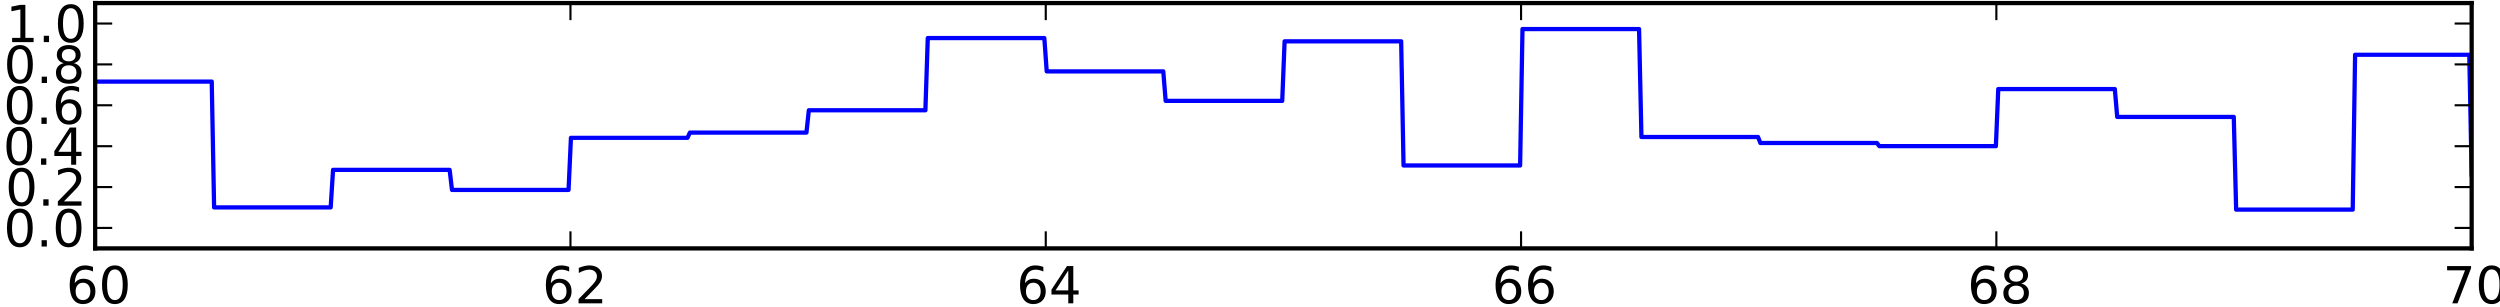
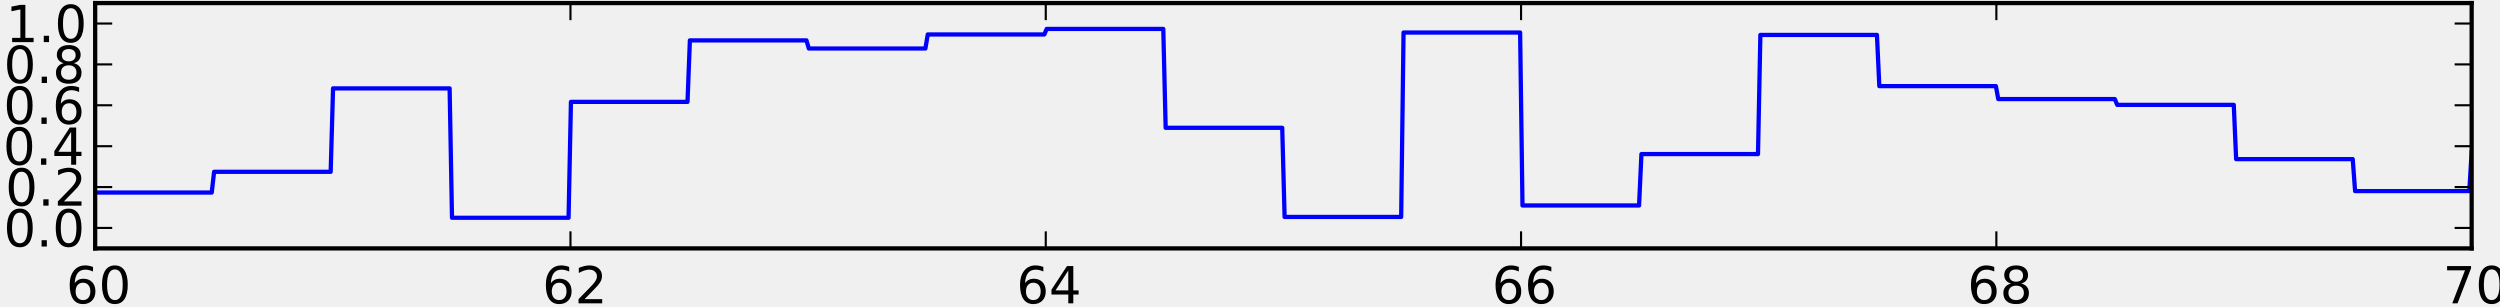
<svg xmlns="http://www.w3.org/2000/svg" xmlns:xlink="http://www.w3.org/1999/xlink" width="587pt" height="72pt" viewBox="0 0 587 72" version="1.1" id="svg1">
  <filter id="colorAdd">
    <feComposite in="SourceGraphic" in2="BackgroundImage" operator="arithmetic" k2="1" k3="1" />
  </filter>
  <g id="figure1">
    <g id="patch1">
-       <path style="fill: #ffffff; stroke: #ffffff; stroke-width: 1; stroke-linejoin: round; stroke-linecap: square;  opacity: 1" d="M0 72.118L587.815 72.118L587.815 0 L0 0z" />
+       <path style="fill: none; opacity: 0" d="M0 72.118L587.815 72.118L587.815 0 L0 0z" />
    </g>
    <g id="axes1">
      <g id="patch2">
-         <path style="fill: #ffffff; opacity: 1" d="M22.345 58.32L580.345 58.32L580.345 0.72 L22.345 0.72z" />
+         <path style="fill: none; opacity: 0" d="M22.345 58.32L580.345 58.32L580.345 0.72 L22.345 0.72z" />
      </g>
      <g id="line2d1">
        <defs>
          <clipPath id="p0a66d6e9cd1be84026cf3e313cb0fe17">
            <rect x="22.345" y="0.72" width="558" height="57.6" />
          </clipPath>
        </defs>
-         <path style="fill: none; stroke: #0000ff; stroke-width: 1; stroke-linejoin: round; stroke-linecap: square;  opacity: 1" clip-path="url(#p0a66d6e9cd1be84026cf3e313cb0fe17)" d="M22.345 19.154L49.714 19.154L50.273 48.695 L77.642 48.695L78.201 39.883L105.57 39.883 L106.129 44.594L133.498 44.594L134.057 32.363 L161.426 32.363L161.985 31.132L189.354 31.132 L189.913 25.896L217.282 25.896L217.84 8.943 L245.21 8.943L245.768 16.758L273.138 16.758 L273.696 23.69L301.066 23.69L301.624 9.703 L328.994 9.703L329.552 38.855L356.922 38.855 L357.48 6.819L384.85 6.819L385.408 32.166 L412.777 32.166L413.336 33.57L440.705 33.57 L441.264 34.316L468.633 34.316L469.192 20.909 L496.561 20.909L497.12 27.454L524.489 27.454 L525.048 49.219L552.417 49.219L552.976 12.859 L579.786 12.859L580.345 41.026L580.345 41.026" />
+         <path style="fill: none; stroke: #0000ff; stroke-width: 1; stroke-linejoin: round; stroke-linecap: square;  opacity: 1" clip-path="url(#p0a66d6e9cd1be84026cf3e313cb0fe17)" d="M22.345 45.206L49.714 45.206L50.273 40.341 L77.642 40.341L78.201 20.751L105.57 20.751 L106.129 51.131L133.498 51.131L134.057 23.923 L161.426 23.923L161.985 9.482L189.354 9.482 L189.913 11.389L217.282 11.389L217.84 8.087 L245.21 8.087L245.768 6.789L273.138 6.789 L273.696 30.014L301.066 30.014L301.624 50.942 L328.994 50.942L329.552 7.637L356.922 7.637 L357.48 48.248L384.85 48.248L385.408 36.176 L412.777 36.176L413.336 8.196L440.705 8.196 L441.264 20.224L468.633 20.224L469.192 23.261 L496.561 23.261L497.12 24.623L524.489 24.623 L525.048 37.363L552.417 37.363L552.976 44.871 L579.786 44.871L580.345 35.724L580.345 35.724" />
      </g>
      <g id="matplotlib.axis1">
        <g id="xtick1">
          <g id="line2d2">
            <defs>
              <path id="m30e32995789d870ad79a2e54c91cf9c6" d="M0 0L0 -4" />
            </defs>
            <g>
              <use style="fill: none; stroke: #000000; stroke-width: 0.5; stroke-linejoin: round; stroke-linecap: butt;  opacity: 1" xlink:href="#m30e32995789d870ad79a2e54c91cf9c6" x="22.345" y="58.32" />
            </g>
          </g>
          <g id="line2d3">
            <defs>
              <path id="m9281cae24120827b11d5ea8a7ad3e96b" d="M0 0L0 4" />
            </defs>
            <g>
              <use style="fill: none; stroke: #000000; stroke-width: 0.5; stroke-linejoin: round; stroke-linecap: butt;  opacity: 1" xlink:href="#m9281cae24120827b11d5ea8a7ad3e96b" x="22.345" y="0.72" />
            </g>
          </g>
          <g id="text1">
            <defs>
              <path id="c_cc8d6d580d1b10c8632f7a42cd53db8a" d="M33.016 -40.375q-6.641 0 -10.531 4.547q-3.875 4.531 -3.875 12.438q0 7.859 3.875 12.438q3.891 4.562 10.531 4.562q6.641 0 10.516 -4.562q3.875 -4.578 3.875 -12.438q0 -7.906 -3.875 -12.438q-3.875 -4.547 -10.516 -4.547M52.594 -71.297l0 8.984q-3.719 -1.75 -7.5 -2.672q-3.781 -0.938 -7.5 -0.938q-9.766 0 -14.922 6.594q-5.141 6.594 -5.875 19.922q2.875 -4.25 7.219 -6.516q4.359 -2.266 9.578 -2.266q10.984 0 17.359 6.672q6.375 6.656 6.375 18.125q0 11.234 -6.641 18.031q-6.641 6.781 -17.672 6.781q-12.656 0 -19.344 -9.688q-6.688 -9.703 -6.688 -28.109q0 -17.281 8.203 -27.562q8.203 -10.281 22.016 -10.281q3.719 0 7.5 0.734q3.781 0.734 7.891 2.188" />
              <path id="c_7a2040fe3b94fcd41d0a72c84e93b115" d="M31.781 -66.406q-7.609 0 -11.453 7.5q-3.828 7.484 -3.828 22.531q0 14.984 3.828 22.484q3.844 7.5 11.453 7.5q7.672 0 11.5 -7.5q3.844 -7.5 3.844 -22.484q0 -15.047 -3.844 -22.531q-3.828 -7.5 -11.5 -7.5M31.781 -74.219q12.266 0 18.734 9.703q6.469 9.688 6.469 28.141q0 18.406 -6.469 28.109q-6.469 9.688 -18.734 9.688q-12.25 0 -18.719 -9.688q-6.469 -9.703 -6.469 -28.109q0 -18.453 6.469 -28.141q6.469 -9.703 18.719 -9.703" />
            </defs>
            <g style="fill: #000000; opacity: 1" transform="translate(15.52469,71.22625)scale(0.12)">
              <use xlink:href="#c_cc8d6d580d1b10c8632f7a42cd53db8a" />
              <use xlink:href="#c_7a2040fe3b94fcd41d0a72c84e93b115" x="63.623" />
            </g>
          </g>
        </g>
        <g id="xtick2">
          <g id="line2d4">
            <g>
              <use style="fill: none; stroke: #000000; stroke-width: 0.5; stroke-linejoin: round; stroke-linecap: butt;  opacity: 1" xlink:href="#m30e32995789d870ad79a2e54c91cf9c6" x="133.945" y="58.32" />
            </g>
          </g>
          <g id="line2d5">
            <g>
              <use style="fill: none; stroke: #000000; stroke-width: 0.5; stroke-linejoin: round; stroke-linecap: butt;  opacity: 1" xlink:href="#m9281cae24120827b11d5ea8a7ad3e96b" x="133.945" y="0.72" />
            </g>
          </g>
          <g id="text2">
            <defs>
              <path id="c_ed3f3ed3ebfbd18bcb9c012009a68ad1" d="M19.188 -8.297l34.422 0l0 8.297l-46.281 0l0 -8.297q5.609 -5.812 15.297 -15.594q9.703 -9.797 12.188 -12.641q4.734 -5.312 6.609 -9q1.891 -3.688 1.891 -7.25q0 -5.812 -4.078 -9.469q-4.078 -3.672 -10.625 -3.672q-4.641 0 -9.797 1.609q-5.141 1.609 -11 4.891l0 -9.969q5.953 -2.391 11.125 -3.609q5.188 -1.219 9.484 -1.219q11.328 0 18.062 5.672q6.734 5.656 6.734 15.125q0 4.5 -1.688 8.531q-1.672 4.016 -6.125 9.484q-1.219 1.422 -7.766 8.188q-6.531 6.766 -18.453 18.922" />
            </defs>
            <g style="fill: #000000; opacity: 1" transform="translate(127.3278,71.22625)scale(0.12)">
              <use xlink:href="#c_cc8d6d580d1b10c8632f7a42cd53db8a" />
              <use xlink:href="#c_ed3f3ed3ebfbd18bcb9c012009a68ad1" x="63.623" />
            </g>
          </g>
        </g>
        <g id="xtick3">
          <g id="line2d6">
            <g>
              <use style="fill: none; stroke: #000000; stroke-width: 0.5; stroke-linejoin: round; stroke-linecap: butt;  opacity: 1" xlink:href="#m30e32995789d870ad79a2e54c91cf9c6" x="245.545" y="58.32" />
            </g>
          </g>
          <g id="line2d7">
            <g>
              <use style="fill: none; stroke: #000000; stroke-width: 0.5; stroke-linejoin: round; stroke-linecap: butt;  opacity: 1" xlink:href="#m9281cae24120827b11d5ea8a7ad3e96b" x="245.545" y="0.72" />
            </g>
          </g>
          <g id="text3">
            <defs>
              <path id="c_a0416418d96557a09b8c1332d34883ba" d="M37.797 -64.312l-24.906 38.922l24.906 0zM35.203 -72.906l12.406 0l0 47.516l10.406 0l0 8.203l-10.406 0l0 17.188l-9.812 0l0 -17.188l-32.906 0l0 -9.516z" />
            </defs>
            <g style="fill: #000000; opacity: 1" transform="translate(238.6622,71.22625)scale(0.12)">
              <use xlink:href="#c_cc8d6d580d1b10c8632f7a42cd53db8a" />
              <use xlink:href="#c_a0416418d96557a09b8c1332d34883ba" x="63.623" />
            </g>
          </g>
        </g>
        <g id="xtick4">
          <g id="line2d8">
            <g>
              <use style="fill: none; stroke: #000000; stroke-width: 0.5; stroke-linejoin: round; stroke-linecap: butt;  opacity: 1" xlink:href="#m30e32995789d870ad79a2e54c91cf9c6" x="357.145" y="58.32" />
            </g>
          </g>
          <g id="line2d9">
            <g>
              <use style="fill: none; stroke: #000000; stroke-width: 0.5; stroke-linejoin: round; stroke-linecap: butt;  opacity: 1" xlink:href="#m9281cae24120827b11d5ea8a7ad3e96b" x="357.145" y="0.72" />
            </g>
          </g>
          <g id="text4">
            <g style="fill: #000000; opacity: 1" transform="translate(350.3091,71.22625)scale(0.12)">
              <use xlink:href="#c_cc8d6d580d1b10c8632f7a42cd53db8a" />
              <use xlink:href="#c_cc8d6d580d1b10c8632f7a42cd53db8a" x="63.623" />
            </g>
          </g>
        </g>
        <g id="xtick5">
          <g id="line2d10">
            <g>
              <use style="fill: none; stroke: #000000; stroke-width: 0.5; stroke-linejoin: round; stroke-linecap: butt;  opacity: 1" xlink:href="#m30e32995789d870ad79a2e54c91cf9c6" x="468.745" y="58.32" />
            </g>
          </g>
          <g id="line2d11">
            <g>
              <use style="fill: none; stroke: #000000; stroke-width: 0.5; stroke-linejoin: round; stroke-linecap: butt;  opacity: 1" xlink:href="#m9281cae24120827b11d5ea8a7ad3e96b" x="468.745" y="0.72" />
            </g>
          </g>
          <g id="text5">
            <defs>
              <path id="c_bef35738d52871942e50b9de9b122bab" d="M31.781 -34.625q-7.031 0 -11.062 3.766q-4.016 3.766 -4.016 10.344q0 6.594 4.016 10.359q4.031 3.766 11.062 3.766q7.031 0 11.078 -3.781q4.062 -3.797 4.062 -10.344q0 -6.578 -4.031 -10.344q-4.016 -3.766 -11.109 -3.766M21.922 -38.812q-6.344 -1.562 -9.891 -5.906q-3.531 -4.359 -3.531 -10.609q0 -8.734 6.219 -13.812q6.234 -5.078 17.062 -5.078q10.891 0 17.094 5.078q6.203 5.078 6.203 13.812q0 6.25 -3.547 10.609q-3.531 4.344 -9.828 5.906q7.125 1.656 11.094 6.5q3.984 4.828 3.984 11.797q0 10.609 -6.469 16.281q-6.469 5.656 -18.531 5.656q-12.047 0 -18.531 -5.656q-6.469 -5.672 -6.469 -16.281q0 -6.969 4 -11.797q4.016 -4.844 11.141 -6.5M18.312 -54.391q0 5.656 3.531 8.828q3.547 3.172 9.938 3.172q6.359 0 9.938 -3.172q3.594 -3.172 3.594 -8.828q0 -5.672 -3.594 -8.844q-3.578 -3.172 -9.938 -3.172q-6.391 0 -9.938 3.172q-3.531 3.172 -3.531 8.844" />
            </defs>
            <g style="fill: #000000; opacity: 1" transform="translate(461.9403,71.22625)scale(0.12)">
              <use xlink:href="#c_cc8d6d580d1b10c8632f7a42cd53db8a" />
              <use xlink:href="#c_bef35738d52871942e50b9de9b122bab" x="63.623" />
            </g>
          </g>
        </g>
        <g id="xtick6">
          <g id="line2d12">
            <g>
              <use style="fill: none; stroke: #000000; stroke-width: 0.5; stroke-linejoin: round; stroke-linecap: butt;  opacity: 1" xlink:href="#m30e32995789d870ad79a2e54c91cf9c6" x="580.345" y="58.32" />
            </g>
          </g>
          <g id="line2d13">
            <g>
              <use style="fill: none; stroke: #000000; stroke-width: 0.5; stroke-linejoin: round; stroke-linecap: butt;  opacity: 1" xlink:href="#m9281cae24120827b11d5ea8a7ad3e96b" x="580.345" y="0.72" />
            </g>
          </g>
          <g id="text6">
            <defs>
              <path id="c_956f18cfdaf972f35a6c2b4aaac2532b" d="M8.203 -72.906l46.875 0l0 4.203l-26.469 68.703l-10.297 0l24.906 -64.594l-35.016 0z" />
            </defs>
            <g style="fill: #000000; opacity: 1" transform="translate(573.595,71.22625)scale(0.12)">
              <use xlink:href="#c_956f18cfdaf972f35a6c2b4aaac2532b" />
              <use xlink:href="#c_7a2040fe3b94fcd41d0a72c84e93b115" x="63.623" />
            </g>
          </g>
        </g>
      </g>
      <g id="matplotlib.axis2">
        <g id="ytick1">
          <g id="line2d14">
            <defs>
              <path id="m3400efa6b1638b3fea9e19e898273957" d="M0 0L4 0" />
            </defs>
            <g>
              <use style="fill: none; stroke: #000000; stroke-width: 0.5; stroke-linejoin: round; stroke-linecap: butt;  opacity: 1" xlink:href="#m3400efa6b1638b3fea9e19e898273957" x="22.345" y="53.52" />
            </g>
          </g>
          <g id="line2d15">
            <defs>
              <path id="m20b58b2501143cb5e0a5e8f1ef6f1643" d="M0 0L-4 0" />
            </defs>
            <g>
              <use style="fill: none; stroke: #000000; stroke-width: 0.5; stroke-linejoin: round; stroke-linecap: butt;  opacity: 1" xlink:href="#m20b58b2501143cb5e0a5e8f1ef6f1643" x="580.345" y="53.52" />
            </g>
          </g>
          <g id="text7">
            <defs>
              <path id="c_ed3e21196fb739f392806f09ca0594ef" d="M10.688 -12.406l10.312 0l0 12.406l-10.312 0z" />
            </defs>
            <g style="fill: #000000; opacity: 1" transform="translate(0.845,57.88719)scale(0.12)">
              <use xlink:href="#c_7a2040fe3b94fcd41d0a72c84e93b115" />
              <use xlink:href="#c_ed3e21196fb739f392806f09ca0594ef" x="63.623" />
              <use xlink:href="#c_7a2040fe3b94fcd41d0a72c84e93b115" x="95.41" />
            </g>
          </g>
        </g>
        <g id="ytick2">
          <g id="line2d16">
            <g>
              <use style="fill: none; stroke: #000000; stroke-width: 0.5; stroke-linejoin: round; stroke-linecap: butt;  opacity: 1" xlink:href="#m3400efa6b1638b3fea9e19e898273957" x="22.345" y="43.92" />
            </g>
          </g>
          <g id="line2d17">
            <g>
              <use style="fill: none; stroke: #000000; stroke-width: 0.5; stroke-linejoin: round; stroke-linecap: butt;  opacity: 1" xlink:href="#m20b58b2501143cb5e0a5e8f1ef6f1643" x="580.345" y="43.92" />
            </g>
          </g>
          <g id="text8">
            <g style="fill: #000000; opacity: 1" transform="translate(1.25125,48.28719)scale(0.12)">
              <use xlink:href="#c_7a2040fe3b94fcd41d0a72c84e93b115" />
              <use xlink:href="#c_ed3e21196fb739f392806f09ca0594ef" x="63.623" />
              <use xlink:href="#c_ed3f3ed3ebfbd18bcb9c012009a68ad1" x="95.41" />
            </g>
          </g>
        </g>
        <g id="ytick3">
          <g id="line2d18">
            <g>
              <use style="fill: none; stroke: #000000; stroke-width: 0.5; stroke-linejoin: round; stroke-linecap: butt;  opacity: 1" xlink:href="#m3400efa6b1638b3fea9e19e898273957" x="22.345" y="34.32" />
            </g>
          </g>
          <g id="line2d19">
            <g>
              <use style="fill: none; stroke: #000000; stroke-width: 0.5; stroke-linejoin: round; stroke-linecap: butt;  opacity: 1" xlink:href="#m20b58b2501143cb5e0a5e8f1ef6f1643" x="580.345" y="34.32" />
            </g>
          </g>
          <g id="text9">
            <g style="fill: #000000; opacity: 1" transform="translate(0.72,38.68719)scale(0.12)">
              <use xlink:href="#c_7a2040fe3b94fcd41d0a72c84e93b115" />
              <use xlink:href="#c_ed3e21196fb739f392806f09ca0594ef" x="63.623" />
              <use xlink:href="#c_a0416418d96557a09b8c1332d34883ba" x="95.41" />
            </g>
          </g>
        </g>
        <g id="ytick4">
          <g id="line2d20">
            <g>
              <use style="fill: none; stroke: #000000; stroke-width: 0.5; stroke-linejoin: round; stroke-linecap: butt;  opacity: 1" xlink:href="#m3400efa6b1638b3fea9e19e898273957" x="22.345" y="24.72" />
            </g>
          </g>
          <g id="line2d21">
            <g>
              <use style="fill: none; stroke: #000000; stroke-width: 0.5; stroke-linejoin: round; stroke-linecap: butt;  opacity: 1" xlink:href="#m20b58b2501143cb5e0a5e8f1ef6f1643" x="580.345" y="24.72" />
            </g>
          </g>
          <g id="text10">
            <g style="fill: #000000; opacity: 1" transform="translate(0.81375,29.08719)scale(0.12)">
              <use xlink:href="#c_7a2040fe3b94fcd41d0a72c84e93b115" />
              <use xlink:href="#c_ed3e21196fb739f392806f09ca0594ef" x="63.623" />
              <use xlink:href="#c_cc8d6d580d1b10c8632f7a42cd53db8a" x="95.41" />
            </g>
          </g>
        </g>
        <g id="ytick5">
          <g id="line2d22">
            <g>
              <use style="fill: none; stroke: #000000; stroke-width: 0.5; stroke-linejoin: round; stroke-linecap: butt;  opacity: 1" xlink:href="#m3400efa6b1638b3fea9e19e898273957" x="22.345" y="15.12" />
            </g>
          </g>
          <g id="line2d23">
            <g>
              <use style="fill: none; stroke: #000000; stroke-width: 0.5; stroke-linejoin: round; stroke-linecap: butt;  opacity: 1" xlink:href="#m20b58b2501143cb5e0a5e8f1ef6f1643" x="580.345" y="15.12" />
            </g>
          </g>
          <g id="text11">
            <g style="fill: #000000; opacity: 1" transform="translate(0.87625,19.48719)scale(0.12)">
              <use xlink:href="#c_7a2040fe3b94fcd41d0a72c84e93b115" />
              <use xlink:href="#c_ed3e21196fb739f392806f09ca0594ef" x="63.623" />
              <use xlink:href="#c_bef35738d52871942e50b9de9b122bab" x="95.41" />
            </g>
          </g>
        </g>
        <g id="ytick6">
          <g id="line2d24">
            <g>
              <use style="fill: none; stroke: #000000; stroke-width: 0.5; stroke-linejoin: round; stroke-linecap: butt;  opacity: 1" xlink:href="#m3400efa6b1638b3fea9e19e898273957" x="22.345" y="5.52" />
            </g>
          </g>
          <g id="line2d25">
            <g>
              <use style="fill: none; stroke: #000000; stroke-width: 0.5; stroke-linejoin: round; stroke-linecap: butt;  opacity: 1" xlink:href="#m20b58b2501143cb5e0a5e8f1ef6f1643" x="580.345" y="5.52" />
            </g>
          </g>
          <g id="text12">
            <defs>
              <path id="c_42baa63129a918535c52adb20d687ea7" d="M12.406 -8.297l16.109 0l0 -55.625l-17.531 3.516l0 -8.984l17.438 -3.516l9.859 0l0 64.609l16.109 0l0 8.297l-41.984 0z" />
            </defs>
            <g style="fill: #000000; opacity: 1" transform="translate(1.360625,9.887187)scale(0.12)">
              <use xlink:href="#c_42baa63129a918535c52adb20d687ea7" />
              <use xlink:href="#c_ed3e21196fb739f392806f09ca0594ef" x="63.623" />
              <use xlink:href="#c_7a2040fe3b94fcd41d0a72c84e93b115" x="95.41" />
            </g>
          </g>
        </g>
      </g>
      <g id="patch3">
        <path style="fill: none; stroke: #000000; stroke-width: 1; stroke-linejoin: round; stroke-linecap: square;  opacity: 1" d="M22.345 0.72L580.345 0.72" />
      </g>
      <g id="patch4">
        <path style="fill: none; stroke: #000000; stroke-width: 1; stroke-linejoin: round; stroke-linecap: square;  opacity: 1" d="M580.345 58.32L580.345 0.72" />
      </g>
      <g id="patch5">
        <path style="fill: none; stroke: #000000; stroke-width: 1; stroke-linejoin: round; stroke-linecap: square;  opacity: 1" d="M22.345 58.32L580.345 58.32" />
      </g>
      <g id="patch6">
        <path style="fill: none; stroke: #000000; stroke-width: 1; stroke-linejoin: round; stroke-linecap: square;  opacity: 1" d="M22.345 58.32L22.345 0.72" />
      </g>
    </g>
  </g>
</svg>
